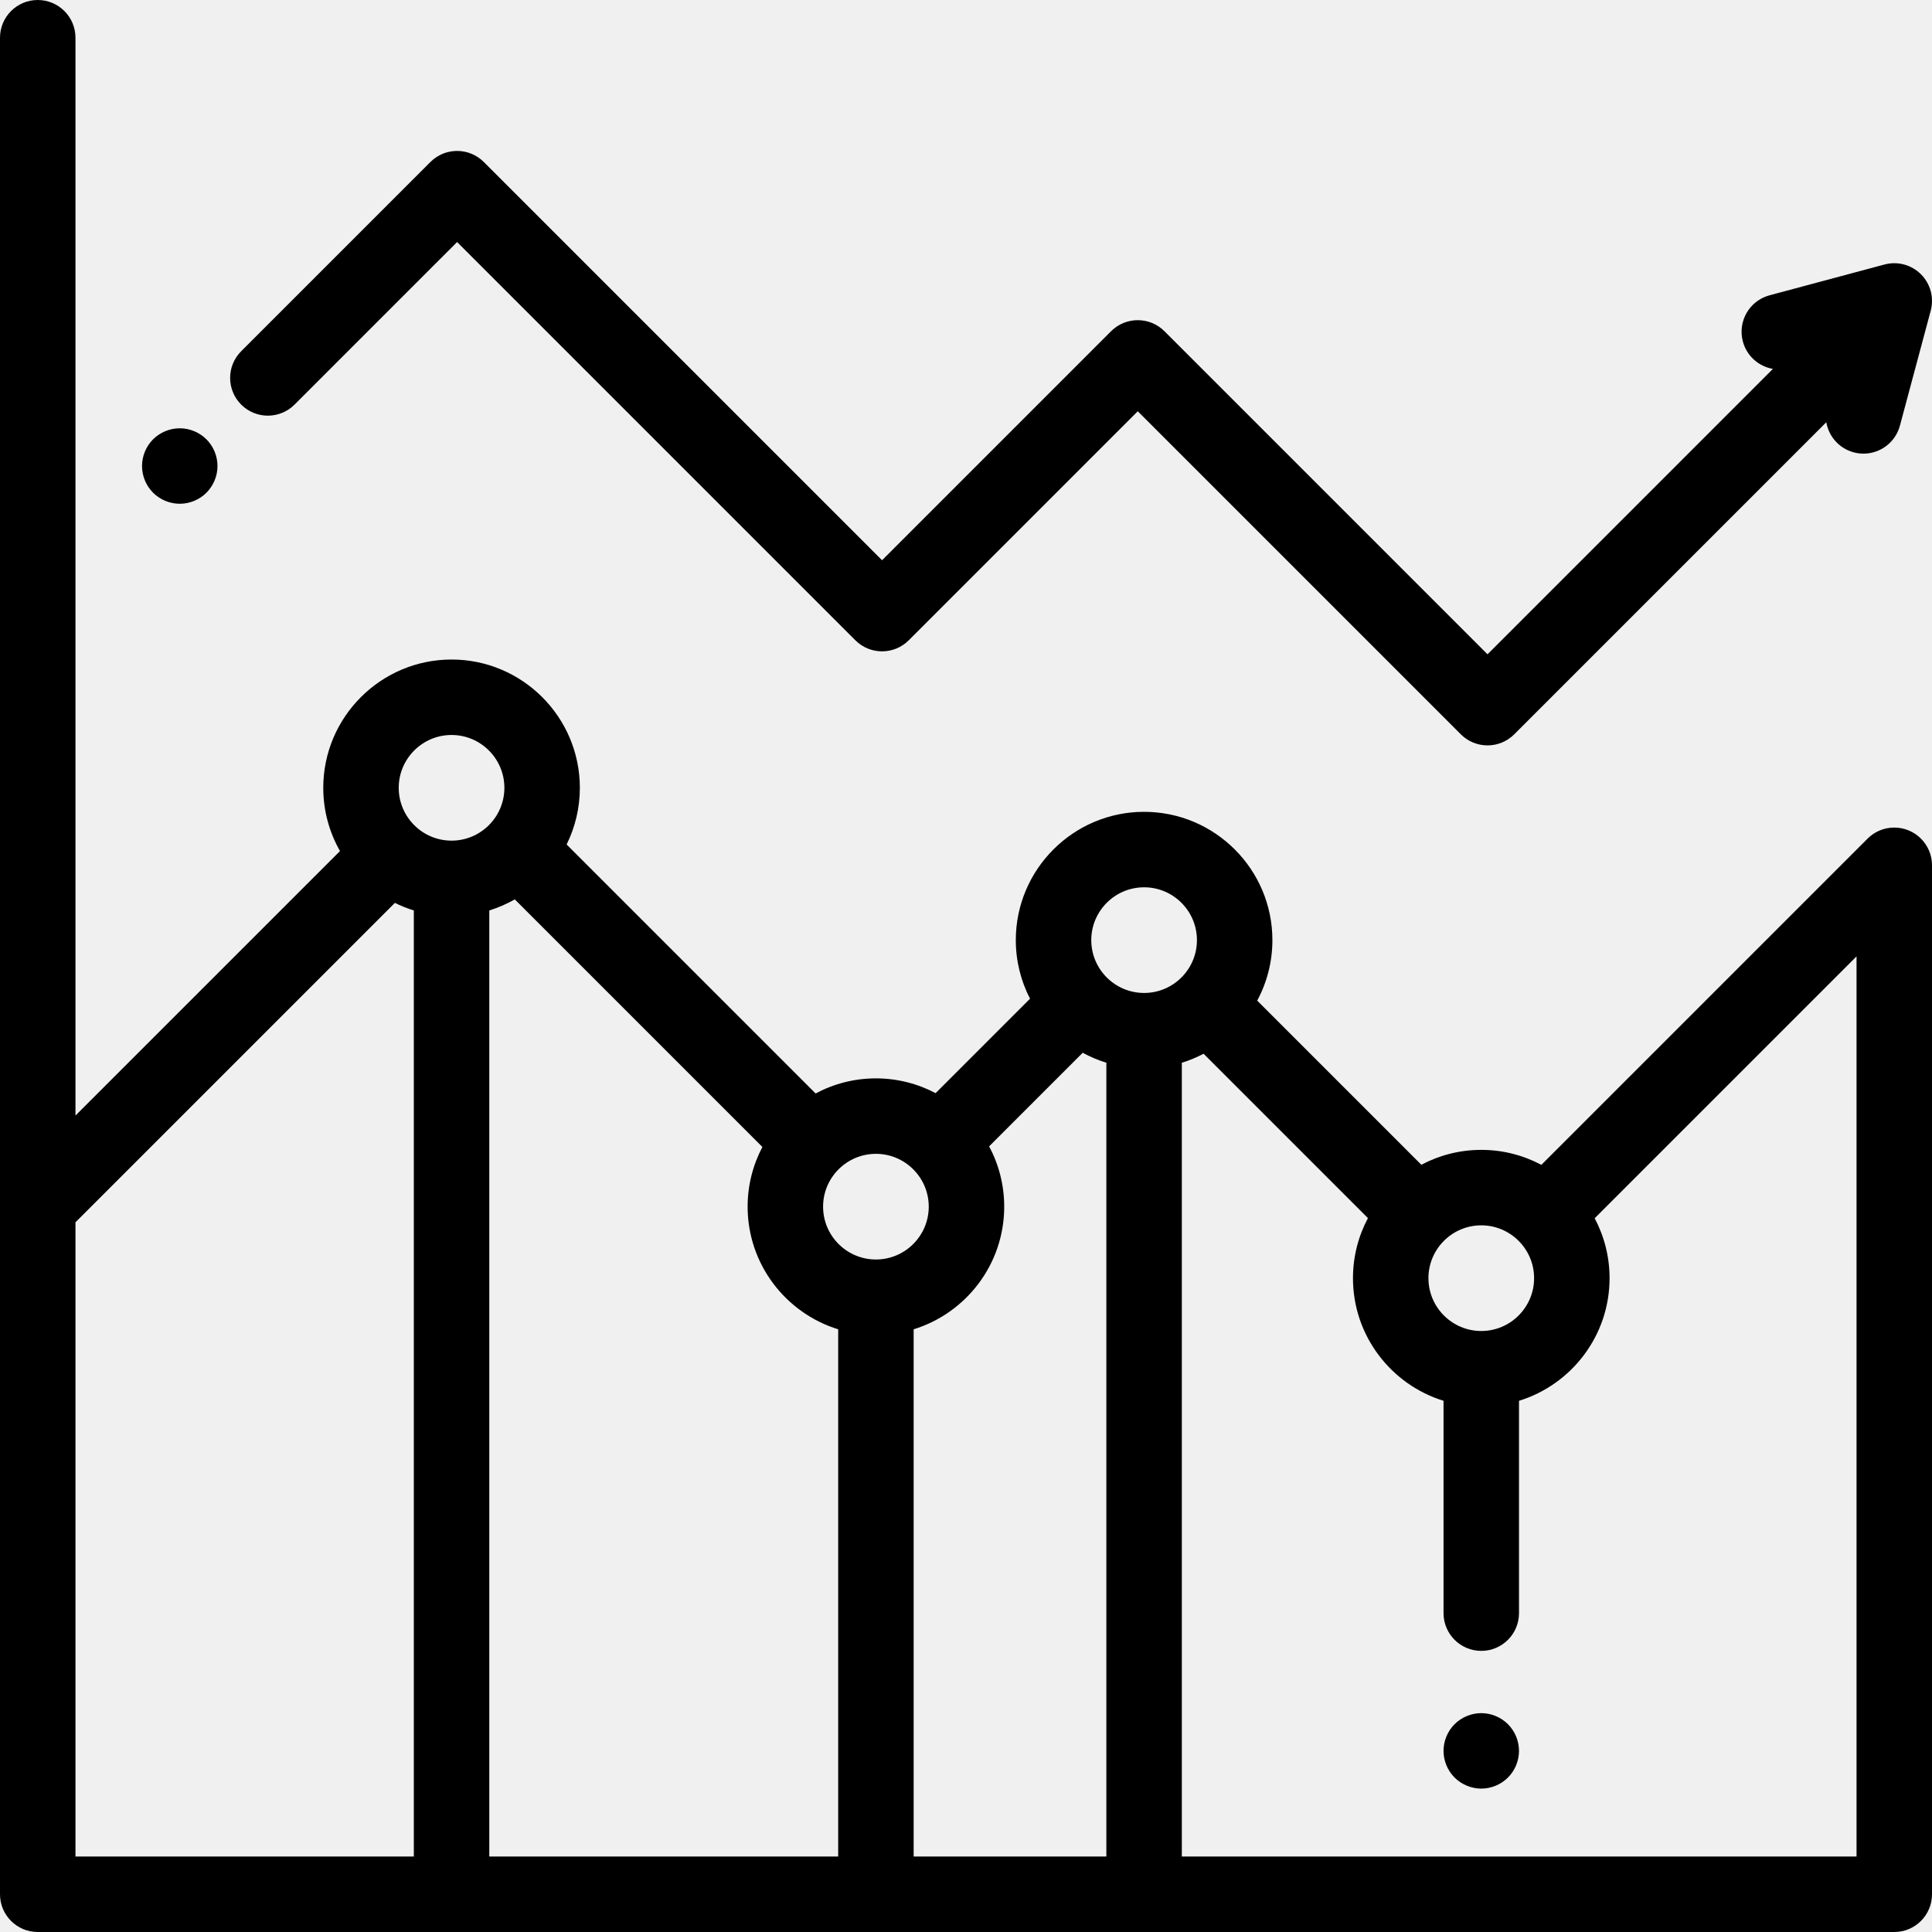
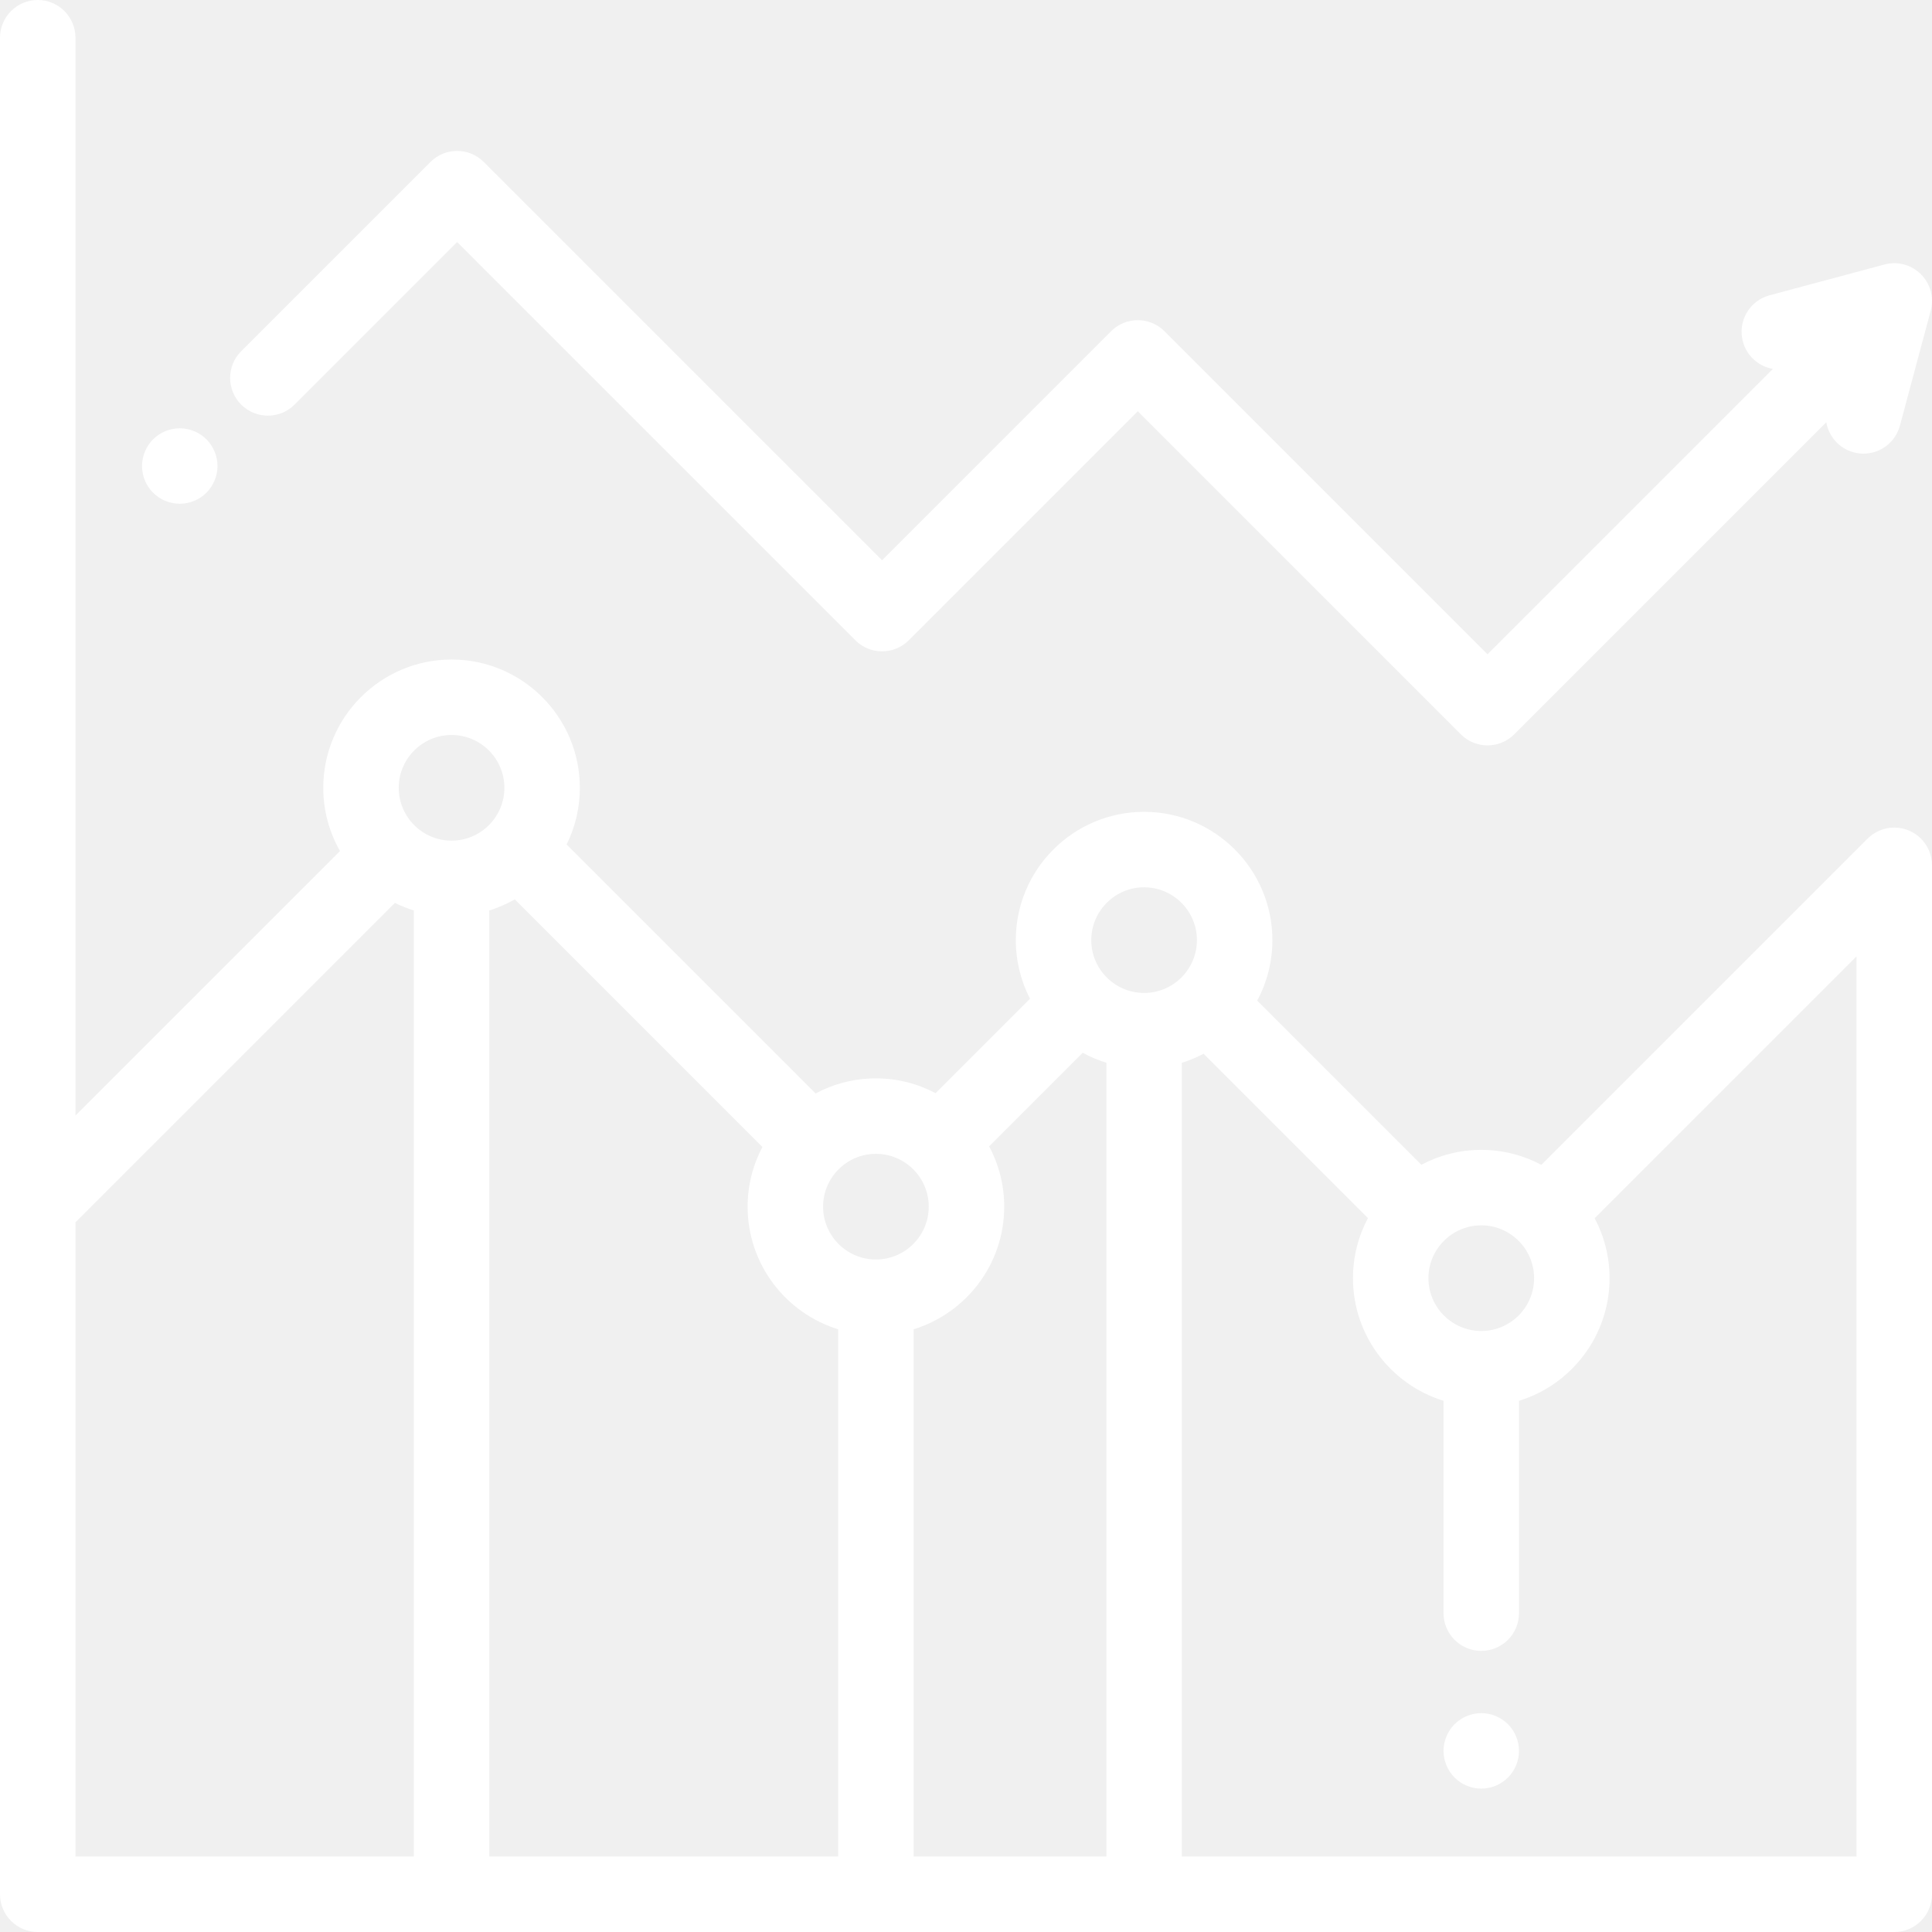
<svg xmlns="http://www.w3.org/2000/svg" width="500" height="500" viewBox="0 0 500 500" fill="none">
  <g clip-path="url(#clip0)">
-     <path d="M490.235 214.174C487.538 214.174 485.096 215.267 483.329 217.034L398.9 301.463C394.259 298.991 388.968 297.586 383.352 297.586C377.753 297.586 372.477 298.984 367.845 301.441L325.363 258.96C327.87 254.292 329.296 248.962 329.296 243.304C329.296 224.995 314.401 210.1 296.092 210.1C277.784 210.1 262.889 224.995 262.889 243.304C262.889 248.766 264.223 253.918 266.569 258.468L242.131 282.906C237.514 280.47 232.261 279.082 226.687 279.082C221.048 279.082 215.735 280.499 211.079 282.99L146.641 218.553C148.83 214.127 150.066 209.15 150.066 203.888C150.066 185.579 135.172 170.685 116.863 170.685C98.554 170.685 83.66 185.579 83.66 203.888C83.66 209.835 85.24 215.418 87.99 220.252L19.531 288.708V9.766C19.531 4.372 15.158 0 9.766 0C4.373 0 0 4.372 0 9.766V312.279C0 312.282 0 312.286 0 312.289V490.234C0 495.627 4.373 500 9.766 500H490.235C495.627 500 500 495.627 500 490.234V223.94C500 218.546 495.627 214.174 490.235 214.174ZM397.023 330.789C397.023 338.328 390.89 344.461 383.351 344.461C375.812 344.461 369.679 338.328 369.679 330.789C369.679 323.25 375.812 317.117 383.351 317.117C390.89 317.117 397.023 323.25 397.023 330.789ZM126.628 235.622C128.947 234.907 131.153 233.938 133.227 232.76L197.308 296.841C194.87 301.458 193.484 306.711 193.484 312.285C193.484 327.196 203.365 339.841 216.921 344.02V480.469H126.628V235.622ZM236.452 344.02C250.009 339.841 259.89 327.196 259.89 312.285C259.89 306.645 258.472 301.333 255.982 296.677L280.207 272.452C282.14 273.51 284.187 274.38 286.327 275.039V480.469H236.453V344.02H236.452ZM296.092 229.632C303.631 229.632 309.764 235.765 309.764 243.304C309.764 250.843 303.631 256.976 296.092 256.976C288.552 256.976 282.42 250.843 282.42 243.304C282.42 235.765 288.554 229.632 296.092 229.632ZM240.358 312.284C240.358 319.823 234.225 325.956 226.686 325.956C219.147 325.956 213.014 319.823 213.014 312.284C213.014 304.745 219.147 298.612 226.686 298.612C234.225 298.612 240.358 304.746 240.358 312.284ZM116.862 190.214C124.402 190.214 130.534 196.347 130.534 203.886C130.534 211.425 124.401 217.558 116.862 217.558C109.324 217.558 103.19 211.425 103.19 203.886C103.19 196.347 109.323 190.214 116.862 190.214ZM19.531 316.33L102.196 233.665C103.765 234.44 105.4 235.1 107.097 235.622V480.469H19.531V316.33ZM305.857 480.469V275.039C307.818 274.435 309.699 273.648 311.487 272.708L354.024 315.243C351.554 319.885 350.148 325.175 350.148 330.789C350.148 345.7 360.029 358.345 373.585 362.524V417.48C373.585 422.873 377.958 427.246 383.351 427.246C388.744 427.246 393.117 422.873 393.117 417.48V362.525C406.674 358.345 416.555 345.7 416.555 330.789C416.555 325.192 415.156 319.917 412.7 315.285L480.47 247.516V480.469H305.857V480.469Z" fill="#000000" />
-     <path d="M383.35 443.36C380.781 443.36 378.262 444.403 376.445 446.221C374.63 448.037 373.584 450.557 373.584 453.125C373.584 455.693 374.629 458.213 376.445 460.028C378.262 461.845 380.781 462.891 383.35 462.891C385.918 462.891 388.437 461.846 390.254 460.028C392.08 458.213 393.115 455.693 393.115 453.125C393.115 450.557 392.08 448.037 390.254 446.221C388.437 444.403 385.918 443.36 383.35 443.36Z" fill="#000000" />
-     <path d="M76.228 104.711L118.3 62.639L221.369 165.708C225.184 169.521 231.365 169.521 235.181 165.708L294.452 106.435L378.064 190.047C379.971 191.954 382.47 192.907 384.969 192.907C387.468 192.907 389.967 191.954 391.875 190.047L472.644 109.277C473.269 112.917 475.933 116.047 479.736 117.066C480.582 117.293 481.432 117.401 482.269 117.401C486.581 117.401 490.527 114.524 491.696 110.161L499.667 80.412C500.571 77.042 499.607 73.446 497.14 70.979C494.674 68.513 491.08 67.547 487.708 68.452L457.958 76.423C452.748 77.819 449.657 83.174 451.053 88.384C452.07 92.181 455.194 94.842 458.827 95.472L384.969 169.332L301.358 85.719C297.543 81.907 291.362 81.907 287.546 85.719L228.275 144.992L125.205 41.923C121.39 38.108 115.209 38.108 111.393 41.923L62.416 90.9C58.603 94.714 58.603 100.897 62.416 104.711C66.231 108.526 72.412 108.526 76.228 104.711Z" fill="#000000" />
-     <path d="M46.523 130.371C49.092 130.371 51.611 129.336 53.428 127.51C55.243 125.694 56.289 123.174 56.289 120.606C56.289 118.038 55.244 115.518 53.428 113.702C51.611 111.885 49.092 110.84 46.523 110.84C43.955 110.84 41.435 111.885 39.609 113.702C37.794 115.518 36.758 118.038 36.758 120.606C36.758 123.174 37.794 125.694 39.609 127.51C41.435 129.336 43.955 130.371 46.523 130.371Z" fill="#000000" />
+     <path d="M490.235 214.174C487.538 214.174 485.096 215.267 483.329 217.034L398.9 301.463C394.259 298.991 388.968 297.586 383.352 297.586C377.753 297.586 372.477 298.984 367.845 301.441L325.363 258.96C327.87 254.292 329.296 248.962 329.296 243.304C329.296 224.995 314.401 210.1 296.092 210.1C277.784 210.1 262.889 224.995 262.889 243.304C262.889 248.766 264.223 253.918 266.569 258.468L242.131 282.906C237.514 280.47 232.261 279.082 226.687 279.082C221.048 279.082 215.735 280.499 211.079 282.99L146.641 218.553C148.83 214.127 150.066 209.15 150.066 203.888C150.066 185.579 135.172 170.685 116.863 170.685C98.554 170.685 83.66 185.579 83.66 203.888C83.66 209.835 85.24 215.418 87.99 220.252L19.531 288.708V9.766C19.531 4.372 15.158 0 9.766 0C4.373 0 0 4.372 0 9.766V312.279C0 312.282 0 312.286 0 312.289V490.234C0 495.627 4.373 500 9.766 500H490.235C495.627 500 500 495.627 500 490.234V223.94C500 218.546 495.627 214.174 490.235 214.174ZM397.023 330.789C397.023 338.328 390.89 344.461 383.351 344.461C375.812 344.461 369.679 338.328 369.679 330.789C369.679 323.25 375.812 317.117 383.351 317.117C390.89 317.117 397.023 323.25 397.023 330.789ZM126.628 235.622C128.947 234.907 131.153 233.938 133.227 232.76L197.308 296.841C194.87 301.458 193.484 306.711 193.484 312.285C193.484 327.196 203.365 339.841 216.921 344.02V480.469H126.628V235.622ZM236.452 344.02C250.009 339.841 259.89 327.196 259.89 312.285C259.89 306.645 258.472 301.333 255.982 296.677L280.207 272.452C282.14 273.51 284.187 274.38 286.327 275.039V480.469H236.453V344.02H236.452ZM296.092 229.632C303.631 229.632 309.764 235.765 309.764 243.304C309.764 250.843 303.631 256.976 296.092 256.976C288.552 256.976 282.42 250.843 282.42 243.304C282.42 235.765 288.554 229.632 296.092 229.632ZM240.358 312.284C240.358 319.823 234.225 325.956 226.686 325.956C219.147 325.956 213.014 319.823 213.014 312.284C213.014 304.745 219.147 298.612 226.686 298.612C234.225 298.612 240.358 304.746 240.358 312.284ZM116.862 190.214C124.402 190.214 130.534 196.347 130.534 203.886C130.534 211.425 124.401 217.558 116.862 217.558C109.324 217.558 103.19 211.425 103.19 203.886C103.19 196.347 109.323 190.214 116.862 190.214ZM19.531 316.33L102.196 233.665C103.765 234.44 105.4 235.1 107.097 235.622V480.469H19.531V316.33ZM305.857 480.469V275.039C307.818 274.435 309.699 273.648 311.487 272.708L354.024 315.243C351.554 319.885 350.148 325.175 350.148 330.789C350.148 345.7 360.029 358.345 373.585 362.524V417.48C373.585 422.873 377.958 427.246 383.351 427.246C388.744 427.246 393.117 422.873 393.117 417.48V362.525C406.674 358.345 416.555 345.7 416.555 330.789C416.555 325.192 415.156 319.917 412.7 315.285L480.47 247.516V480.469H305.857V480.469Z" fill="#FFFFFF" />
+     <path d="M383.35 443.36C380.781 443.36 378.262 444.403 376.445 446.221C374.63 448.037 373.584 450.557 373.584 453.125C373.584 455.693 374.629 458.213 376.445 460.028C378.262 461.845 380.781 462.891 383.35 462.891C385.918 462.891 388.437 461.846 390.254 460.028C392.08 458.213 393.115 455.693 393.115 453.125C393.115 450.557 392.08 448.037 390.254 446.221C388.437 444.403 385.918 443.36 383.35 443.36Z" fill="#FFFFFF" />
+     <path d="M76.228 104.711L118.3 62.639L221.369 165.708C225.184 169.521 231.365 169.521 235.181 165.708L294.452 106.435L378.064 190.047C379.971 191.954 382.47 192.907 384.969 192.907C387.468 192.907 389.967 191.954 391.875 190.047L472.644 109.277C473.269 112.917 475.933 116.047 479.736 117.066C480.582 117.293 481.432 117.401 482.269 117.401C486.581 117.401 490.527 114.524 491.696 110.161L499.667 80.412C500.571 77.042 499.607 73.446 497.14 70.979C494.674 68.513 491.08 67.547 487.708 68.452L457.958 76.423C452.748 77.819 449.657 83.174 451.053 88.384C452.07 92.181 455.194 94.842 458.827 95.472L384.969 169.332L301.358 85.719C297.543 81.907 291.362 81.907 287.546 85.719L228.275 144.992L125.205 41.923C121.39 38.108 115.209 38.108 111.393 41.923L62.416 90.9C58.603 94.714 58.603 100.897 62.416 104.711C66.231 108.526 72.412 108.526 76.228 104.711Z" fill="#FFFFFF" />
+     <path d="M46.523 130.371C49.092 130.371 51.611 129.336 53.428 127.51C55.243 125.694 56.289 123.174 56.289 120.606C56.289 118.038 55.244 115.518 53.428 113.702C51.611 111.885 49.092 110.84 46.523 110.84C43.955 110.84 41.435 111.885 39.609 113.702C37.794 115.518 36.758 118.038 36.758 120.606C36.758 123.174 37.794 125.694 39.609 127.51C41.435 129.336 43.955 130.371 46.523 130.371Z" fill="#FFFFFF" />
  </g>
  <defs>
    <clipPath id="clip0">
      <rect width="500" height="500" fill="white" />
    </clipPath>
  </defs>
</svg>
